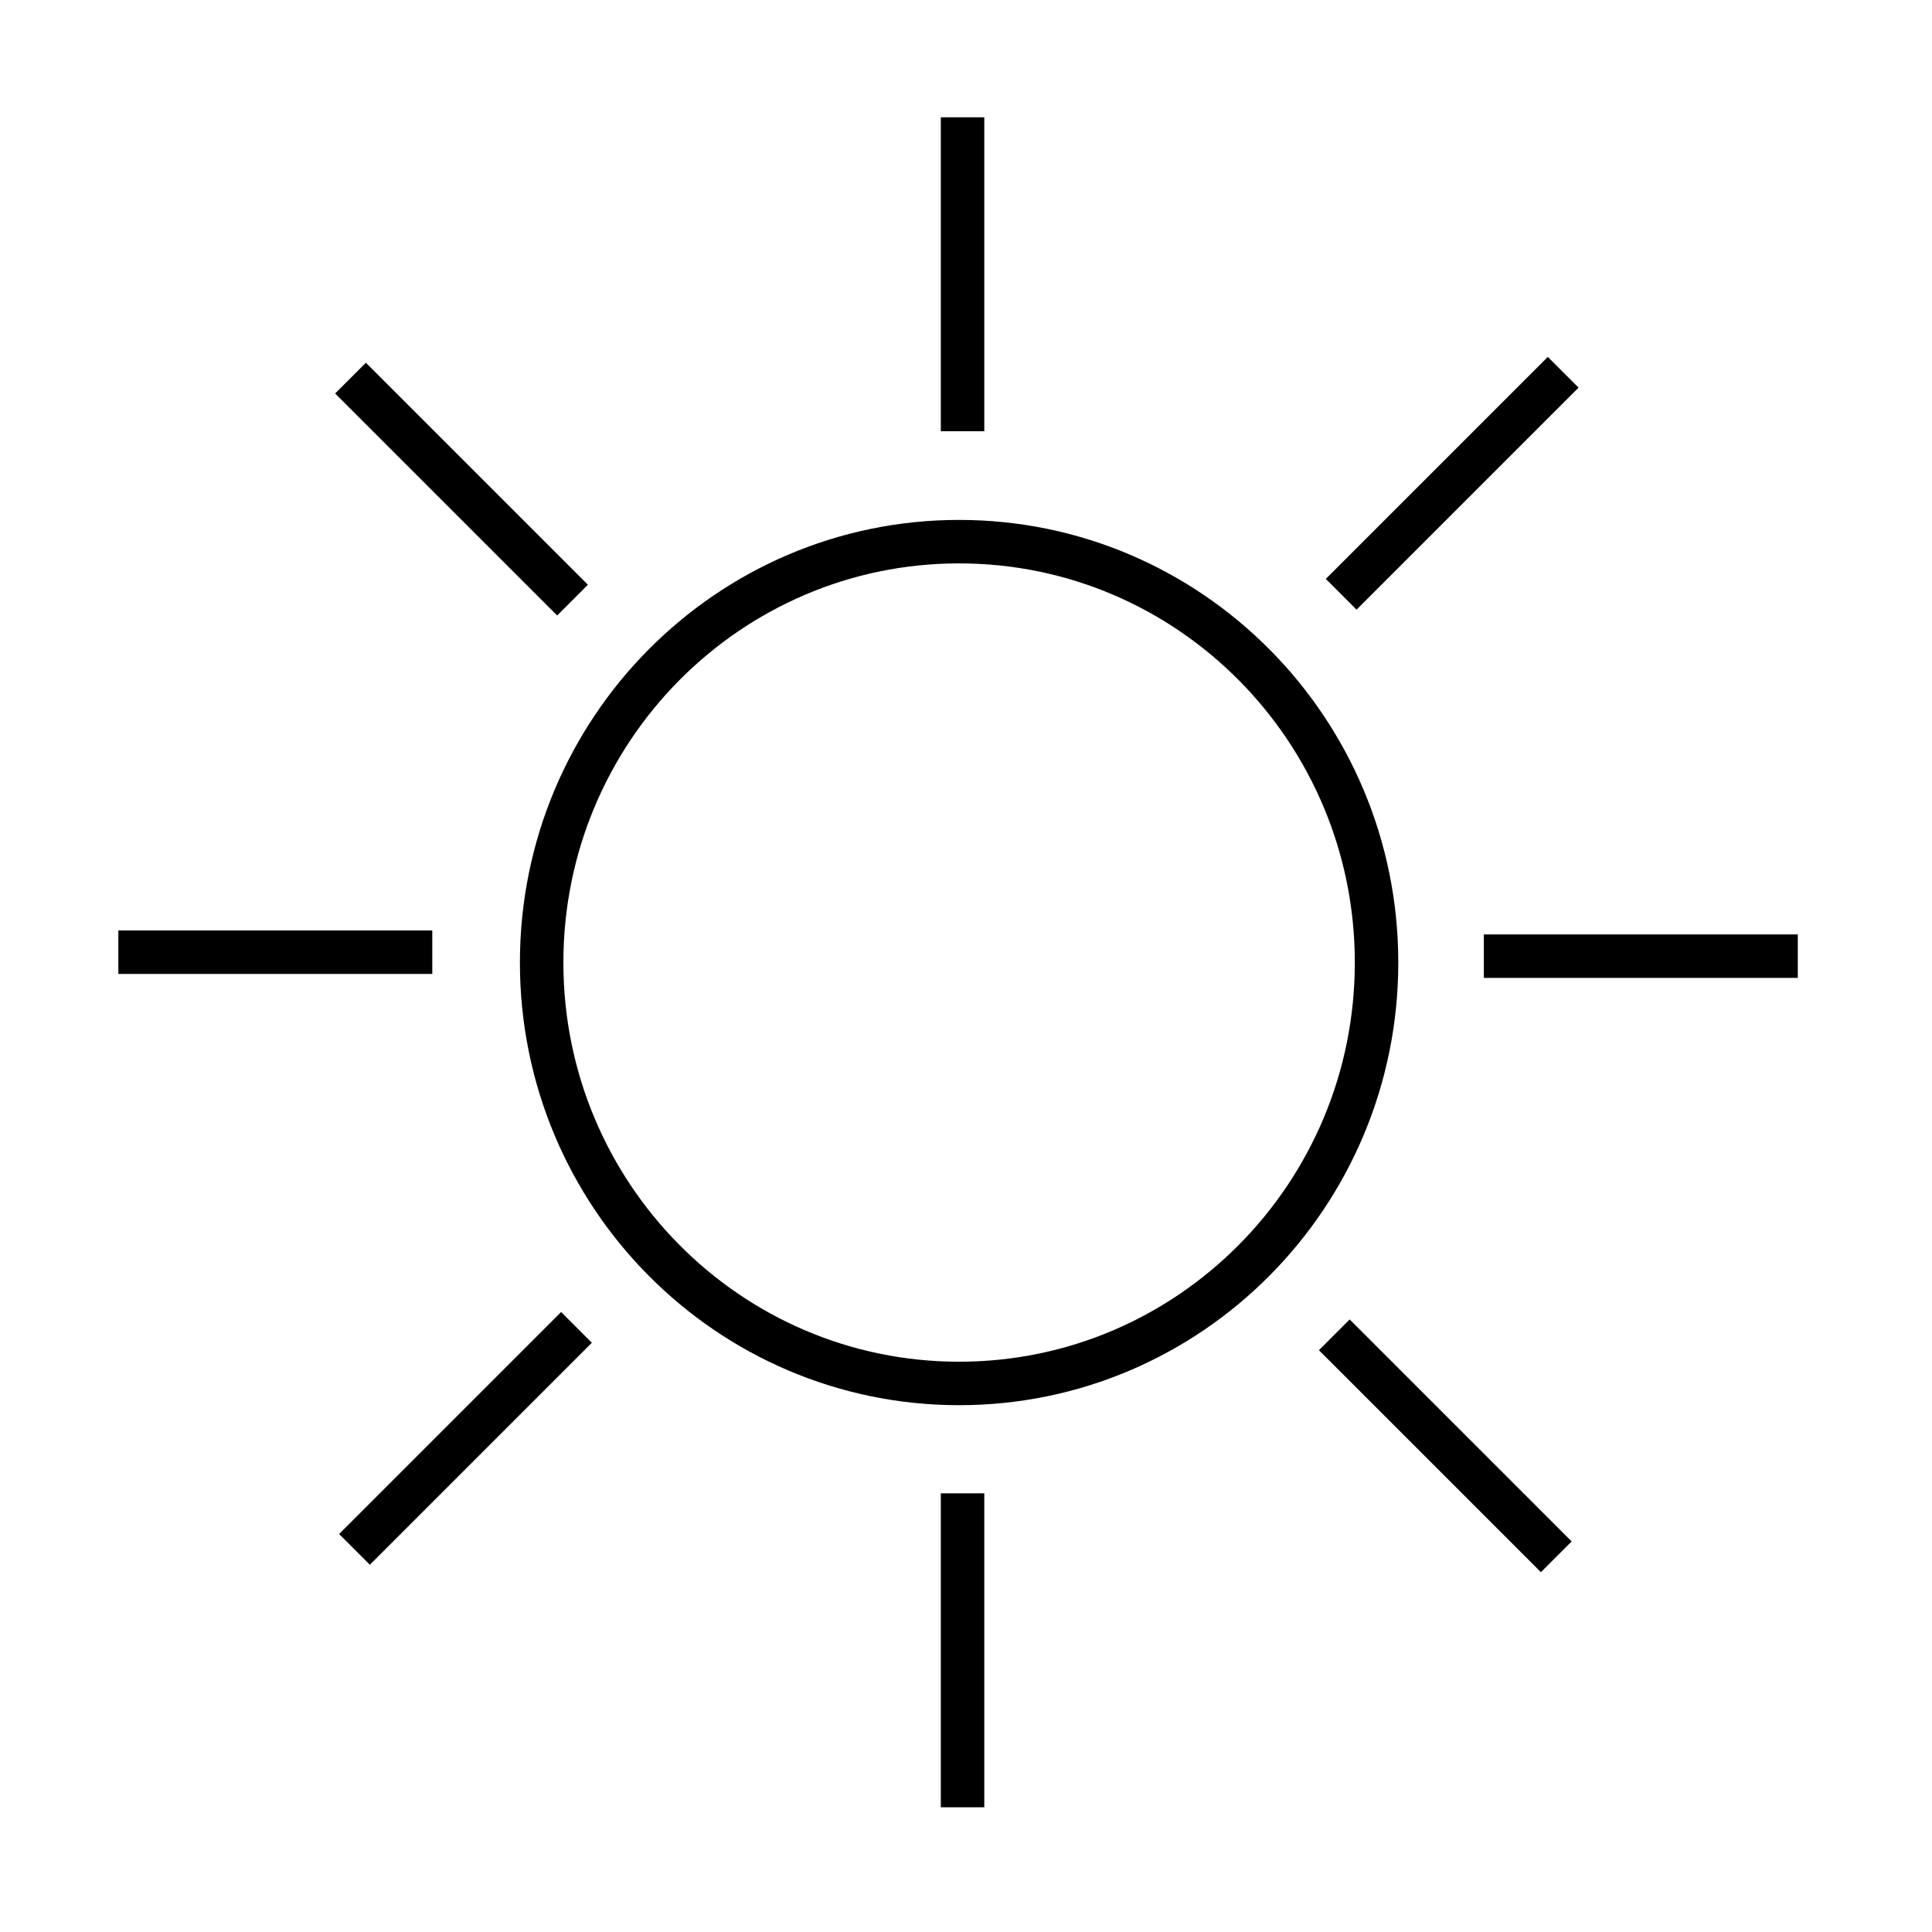
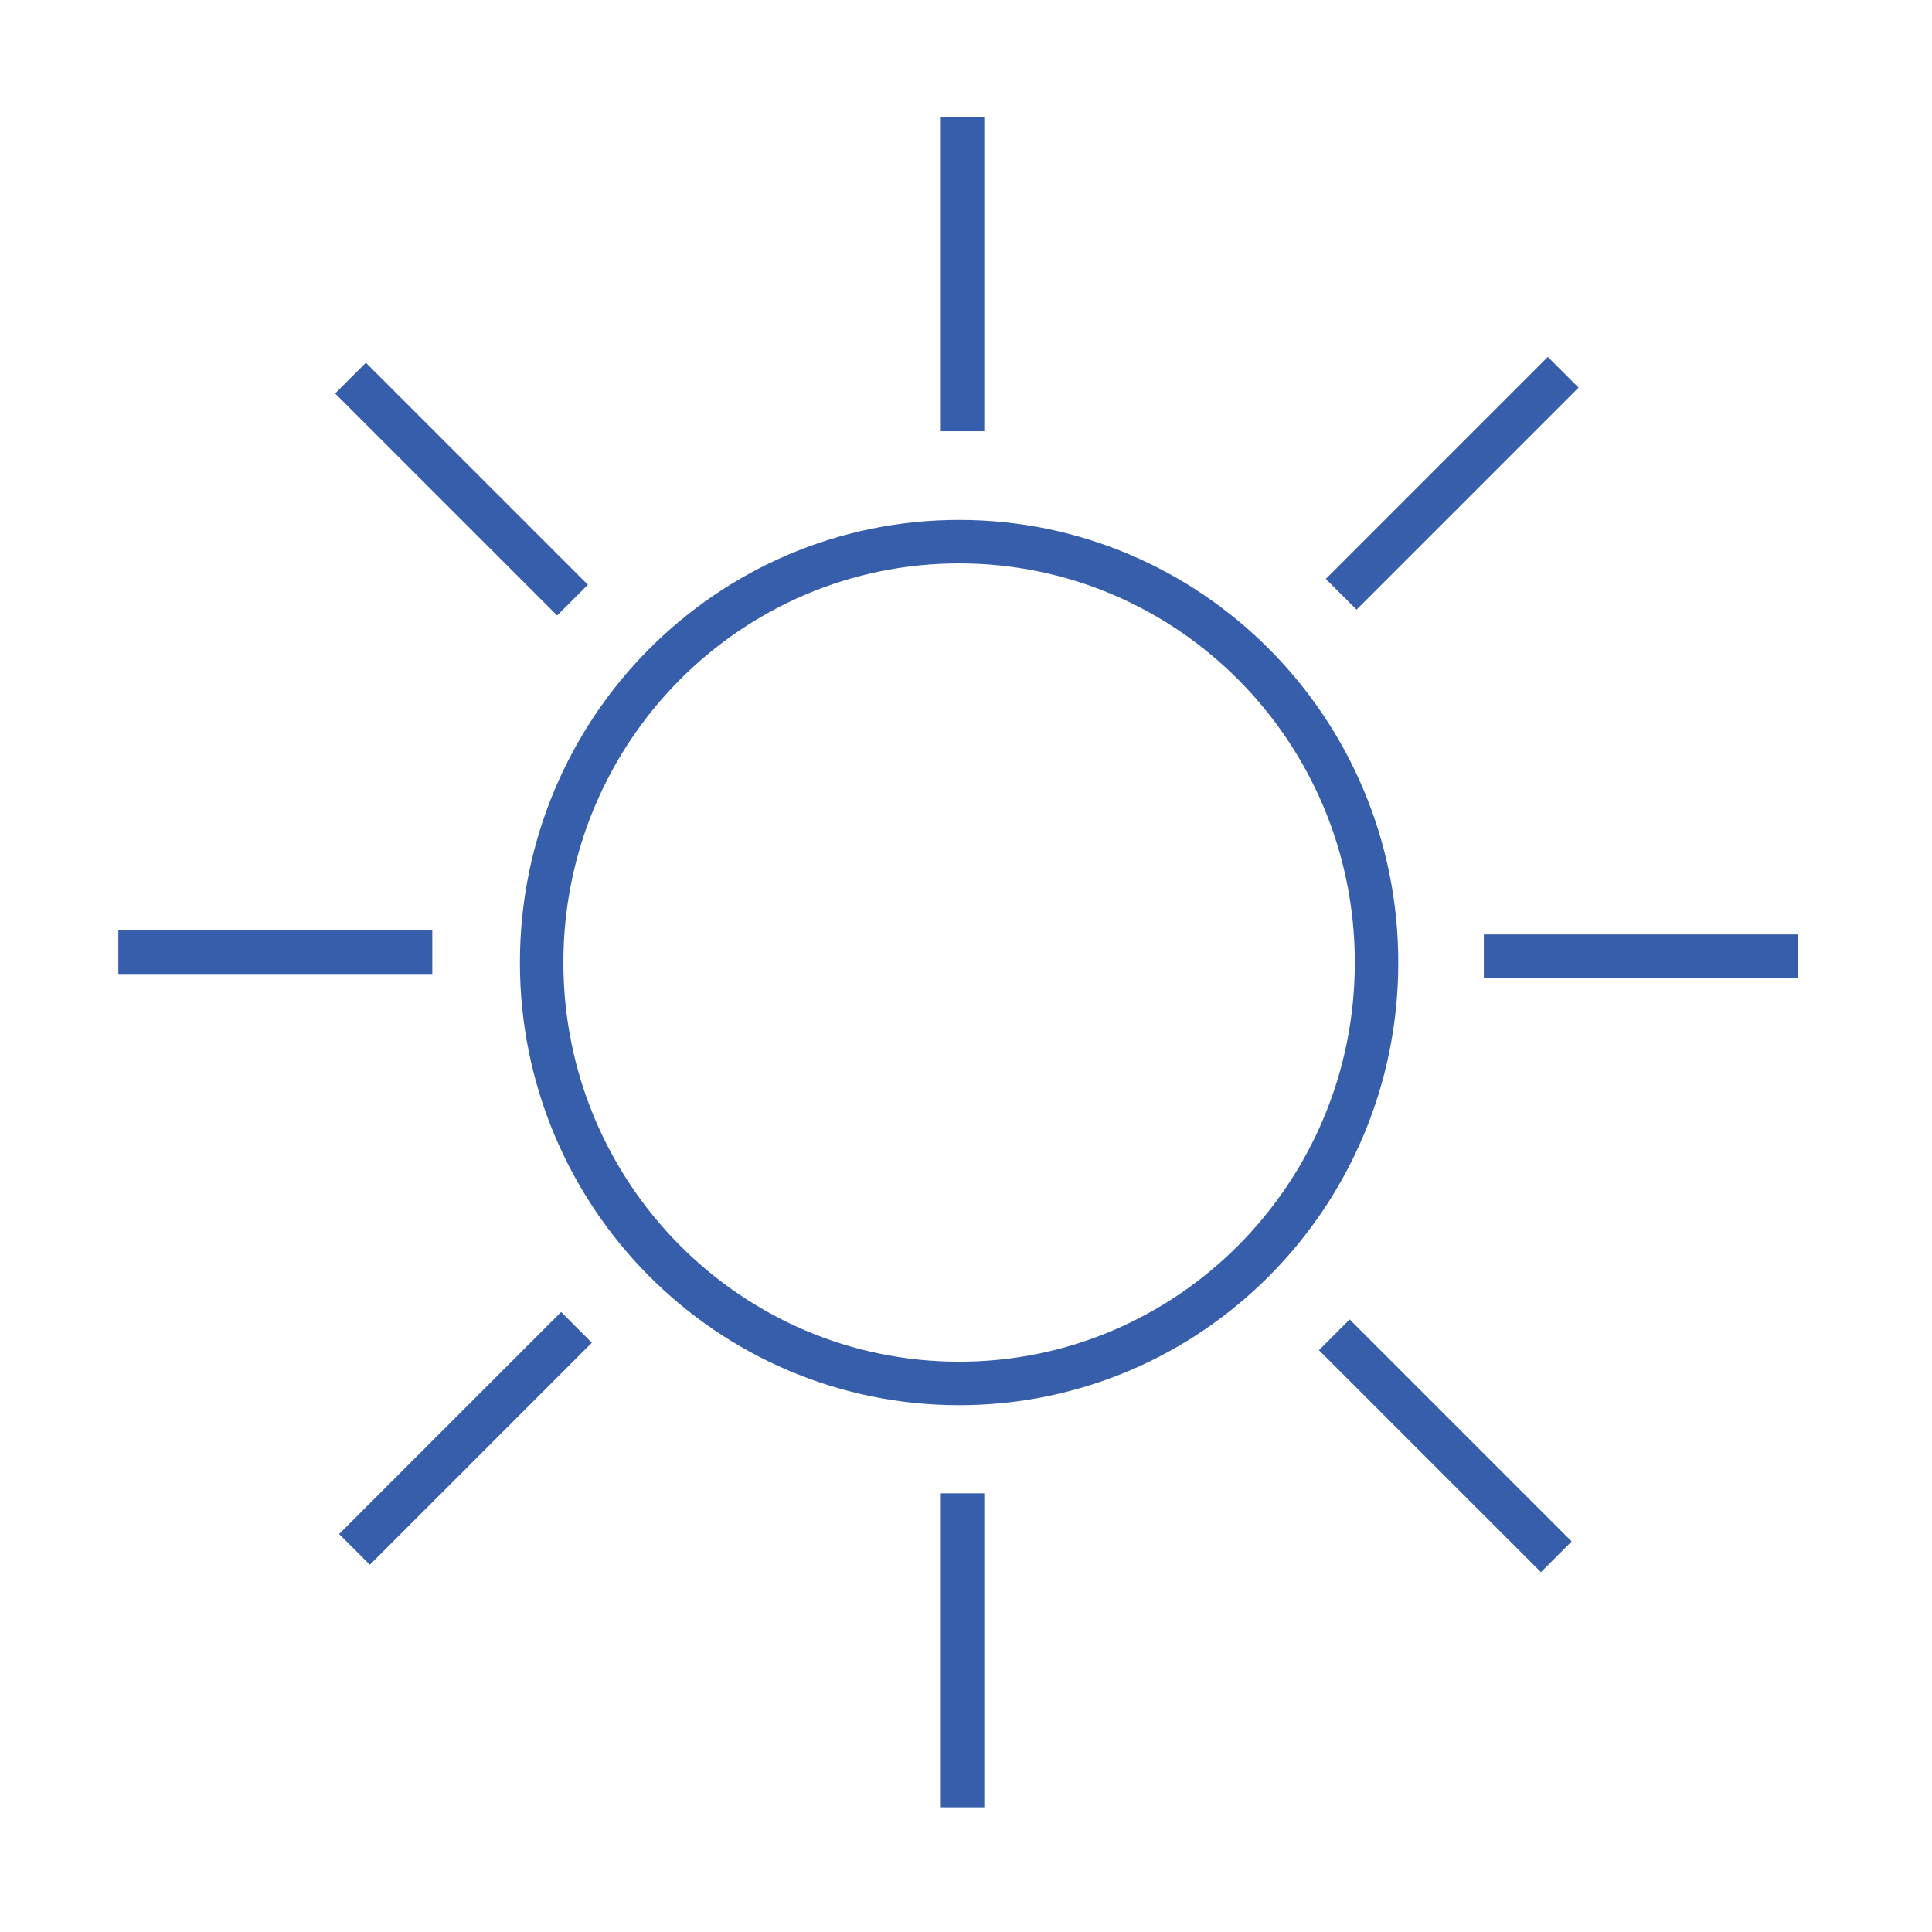
<svg xmlns="http://www.w3.org/2000/svg" width="400" height="400" viewBox="0 0 400 400" id="svg2" version="1.1">
  <defs id="defs4" />
  <g id="layer2" style="display:none">
-     <circle style="fill:#00ffff;fill-opacity:1;stroke:#000000;stroke-width:7.486;stroke-miterlimit:4;stroke-dasharray:none;stroke-opacity:1" id="path4201" cx="198.571" cy="199" r="105.757" />
+     <circle style="fill:#00ffff;fill-opacity:1;stroke:#375eab;stroke-width:7.486;stroke-miterlimit:4;stroke-dasharray:none;stroke-opacity:1" id="path4201" cx="198.571" cy="199" r="105.757" />
  </g>
  <g id="layer1" transform="translate(0,-652.3622)" style="display:inline">
-     <ellipse style="fill:none;fill-opacity:1;stroke:#000000;stroke-width:9;stroke-miterlimit:4;stroke-dasharray:none;stroke-opacity:1" id="path4141" cx="198.571" cy="851.648" rx="86.429" ry="87.143" />
-     <path style="fill:none;fill-rule:evenodd;stroke:#000000;stroke-width:9;stroke-linecap:butt;stroke-linejoin:miter;stroke-miterlimit:4;stroke-dasharray:none;stroke-opacity:1" d="m 199.286,741.648 0,-65 0,0" id="path4147" />
-     <path style="fill:none;fill-rule:evenodd;stroke:#000000;stroke-width:9;stroke-linecap:butt;stroke-linejoin:miter;stroke-miterlimit:4;stroke-dasharray:none;stroke-opacity:1" d="m 199.286,1026.541 0,-65 0,0" id="path4147-8" />
-     <path style="fill:none;fill-rule:evenodd;stroke:#000000;stroke-width:9;stroke-linecap:butt;stroke-linejoin:miter;stroke-miterlimit:4;stroke-dasharray:none;stroke-opacity:1" d="m 307.214,850.326 65,0 0,0" id="path4147-4" />
-     <path style="fill:none;fill-rule:evenodd;stroke:#000000;stroke-width:9;stroke-linecap:butt;stroke-linejoin:miter;stroke-miterlimit:4;stroke-dasharray:none;stroke-opacity:1" d="m 24.5,849.505 65,0 0,0" id="path4147-4-2" />
-     <path style="display:inline;fill:none;fill-rule:evenodd;stroke:#000000;stroke-width:9;stroke-linecap:butt;stroke-linejoin:miter;stroke-miterlimit:4;stroke-dasharray:none;stroke-opacity:1" d="m 72.571,730.647 45.962,45.962 0,0" id="path4147-3" />
-     <path style="display:inline;fill:none;fill-rule:evenodd;stroke:#000000;stroke-width:9;stroke-linecap:butt;stroke-linejoin:miter;stroke-miterlimit:4;stroke-dasharray:none;stroke-opacity:1" d="m 276.249,928.722 45.962,45.962 0,0" id="path4147-3-3" />
-     <path style="display:inline;fill:none;fill-rule:evenodd;stroke:#000000;stroke-width:9;stroke-linecap:butt;stroke-linejoin:miter;stroke-miterlimit:4;stroke-dasharray:none;stroke-opacity:1" d="m 277.678,775.398 45.962,-45.962 0,0" id="path4147-3-9" />
-     <path style="display:inline;fill:none;fill-rule:evenodd;stroke:#000000;stroke-width:9;stroke-linecap:butt;stroke-linejoin:miter;stroke-miterlimit:4;stroke-dasharray:none;stroke-opacity:1" d="m 73.392,973.145 45.962,-45.962 0,0" id="path4147-3-9-6" />
+     <ellipse style="fill:none;fill-opacity:1;stroke:#375eab;stroke-width:9;stroke-miterlimit:4;stroke-dasharray:none;stroke-opacity:1" id="path4141" cx="198.571" cy="851.648" rx="86.429" ry="87.143" />
+     <path style="fill:none;fill-rule:evenodd;stroke:#375eab;stroke-width:9;stroke-linecap:butt;stroke-linejoin:miter;stroke-miterlimit:4;stroke-dasharray:none;stroke-opacity:1" d="m 199.286,741.648 0,-65 0,0" id="path4147" />
+     <path style="fill:none;fill-rule:evenodd;stroke:#375eab;stroke-width:9;stroke-linecap:butt;stroke-linejoin:miter;stroke-miterlimit:4;stroke-dasharray:none;stroke-opacity:1" d="m 199.286,1026.541 0,-65 0,0" id="path4147-8" />
+     <path style="fill:none;fill-rule:evenodd;stroke:#375eab;stroke-width:9;stroke-linecap:butt;stroke-linejoin:miter;stroke-miterlimit:4;stroke-dasharray:none;stroke-opacity:1" d="m 307.214,850.326 65,0 0,0" id="path4147-4" />
+     <path style="fill:none;fill-rule:evenodd;stroke:#375eab;stroke-width:9;stroke-linecap:butt;stroke-linejoin:miter;stroke-miterlimit:4;stroke-dasharray:none;stroke-opacity:1" d="m 24.5,849.505 65,0 0,0" id="path4147-4-2" />
+     <path style="display:inline;fill:none;fill-rule:evenodd;stroke:#375eab;stroke-width:9;stroke-linecap:butt;stroke-linejoin:miter;stroke-miterlimit:4;stroke-dasharray:none;stroke-opacity:1" d="m 72.571,730.647 45.962,45.962 0,0" id="path4147-3" />
+     <path style="display:inline;fill:none;fill-rule:evenodd;stroke:#375eab;stroke-width:9;stroke-linecap:butt;stroke-linejoin:miter;stroke-miterlimit:4;stroke-dasharray:none;stroke-opacity:1" d="m 276.249,928.722 45.962,45.962 0,0" id="path4147-3-3" />
+     <path style="display:inline;fill:none;fill-rule:evenodd;stroke:#375eab;stroke-width:9;stroke-linecap:butt;stroke-linejoin:miter;stroke-miterlimit:4;stroke-dasharray:none;stroke-opacity:1" d="m 277.678,775.398 45.962,-45.962 0,0" id="path4147-3-9" />
+     <path style="display:inline;fill:none;fill-rule:evenodd;stroke:#375eab;stroke-width:9;stroke-linecap:butt;stroke-linejoin:miter;stroke-miterlimit:4;stroke-dasharray:none;stroke-opacity:1" d="m 73.392,973.145 45.962,-45.962 0,0" id="path4147-3-9-6" />
  </g>
  <g id="layer3" style="display:none">
-     <ellipse style="fill:#000000;fill-opacity:1;stroke:#000000;stroke-width:9;stroke-miterlimit:4;stroke-dasharray:none;stroke-opacity:1" id="path4271" cx="158.571" cy="194.286" rx="21.429" ry="22.143" />
-     <ellipse style="fill:#000000;fill-opacity:1;stroke:#000000;stroke-width:9;stroke-miterlimit:4;stroke-dasharray:none;stroke-opacity:1" id="path4271-7" cx="239.286" cy="192.857" rx="21.429" ry="22.143" />
+     <ellipse style="fill:#375eab;fill-opacity:1;stroke:#375eab;stroke-width:9;stroke-miterlimit:4;stroke-dasharray:none;stroke-opacity:1" id="path4271" cx="158.571" cy="194.286" rx="21.429" ry="22.143" />
+     <ellipse style="fill:#375eab;fill-opacity:1;stroke:#375eab;stroke-width:9;stroke-miterlimit:4;stroke-dasharray:none;stroke-opacity:1" id="path4271-7" cx="239.286" cy="192.857" rx="21.429" ry="22.143" />
    <path style="fill:#ff0000;fill-opacity:1;stroke:#ff0000;stroke-width:9;stroke-miterlimit:4;stroke-dasharray:none;stroke-opacity:1" id="path4292" d="m 232.143,231.429 a 35.357,34.286 0 0 1 -17.679,29.692 35.357,34.286 0 0 1 -35.357,0 35.357,34.286 0 0 1 -17.679,-29.692" />
  </g>
</svg>
